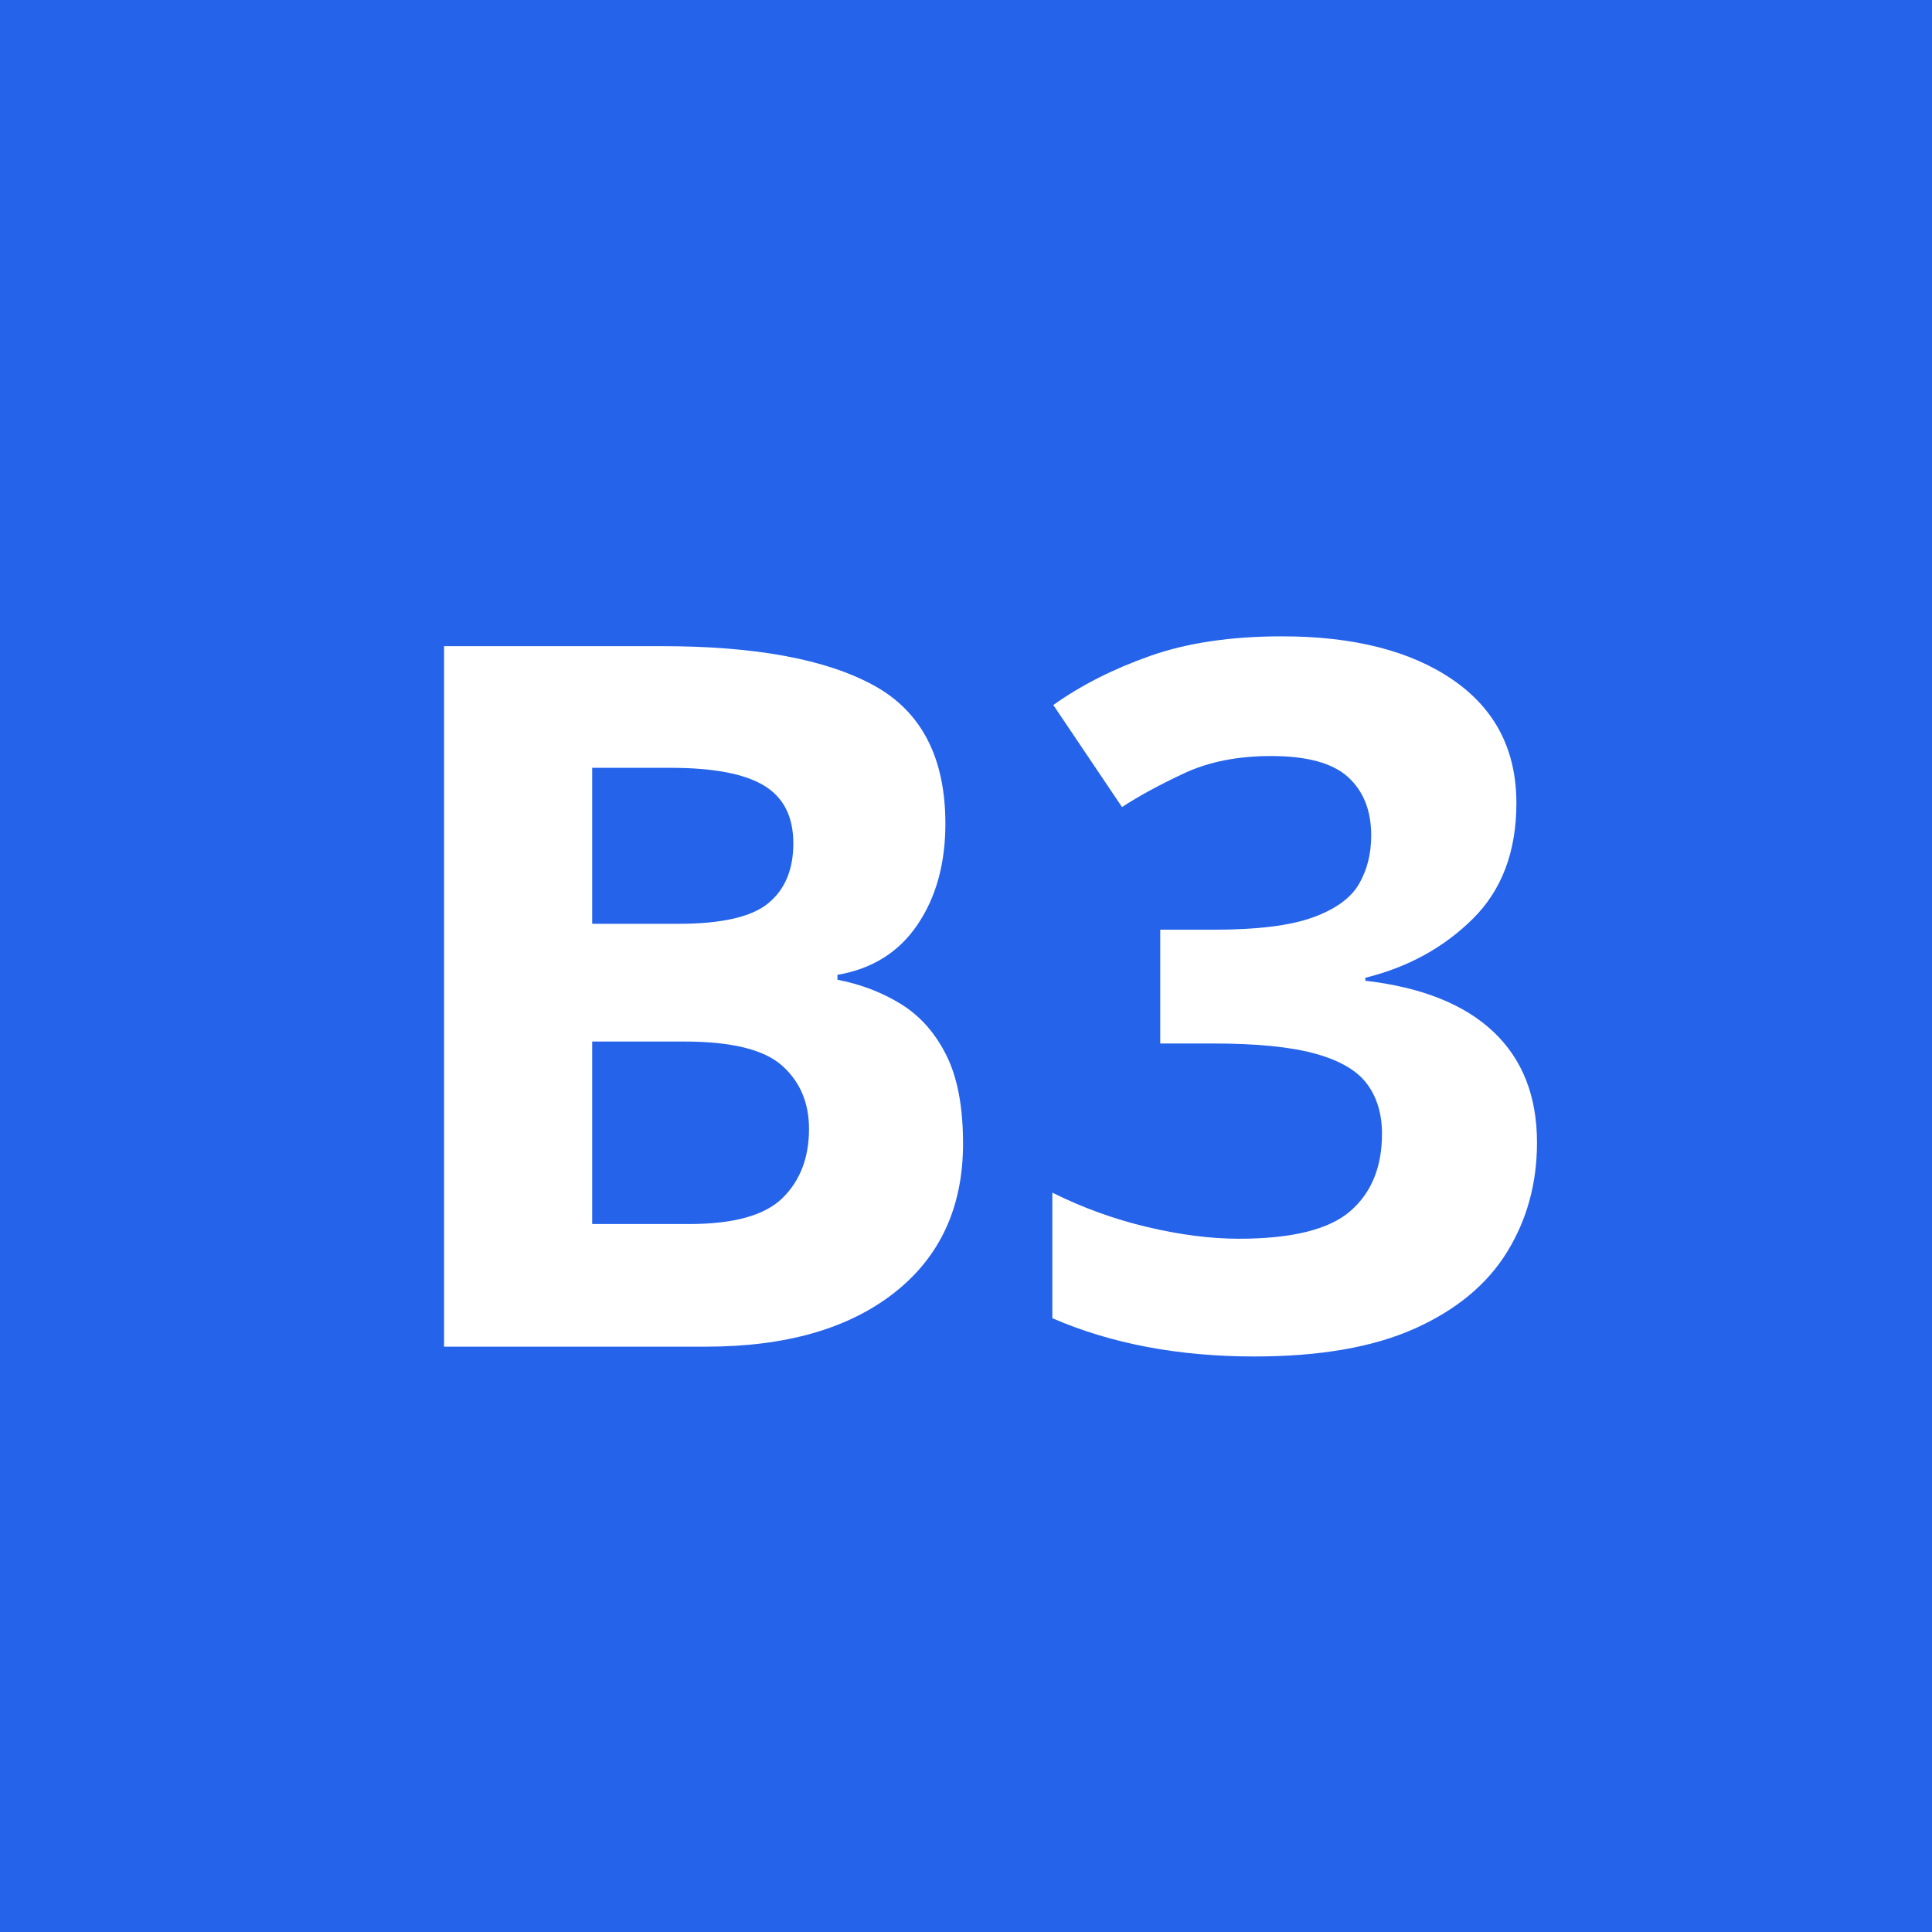
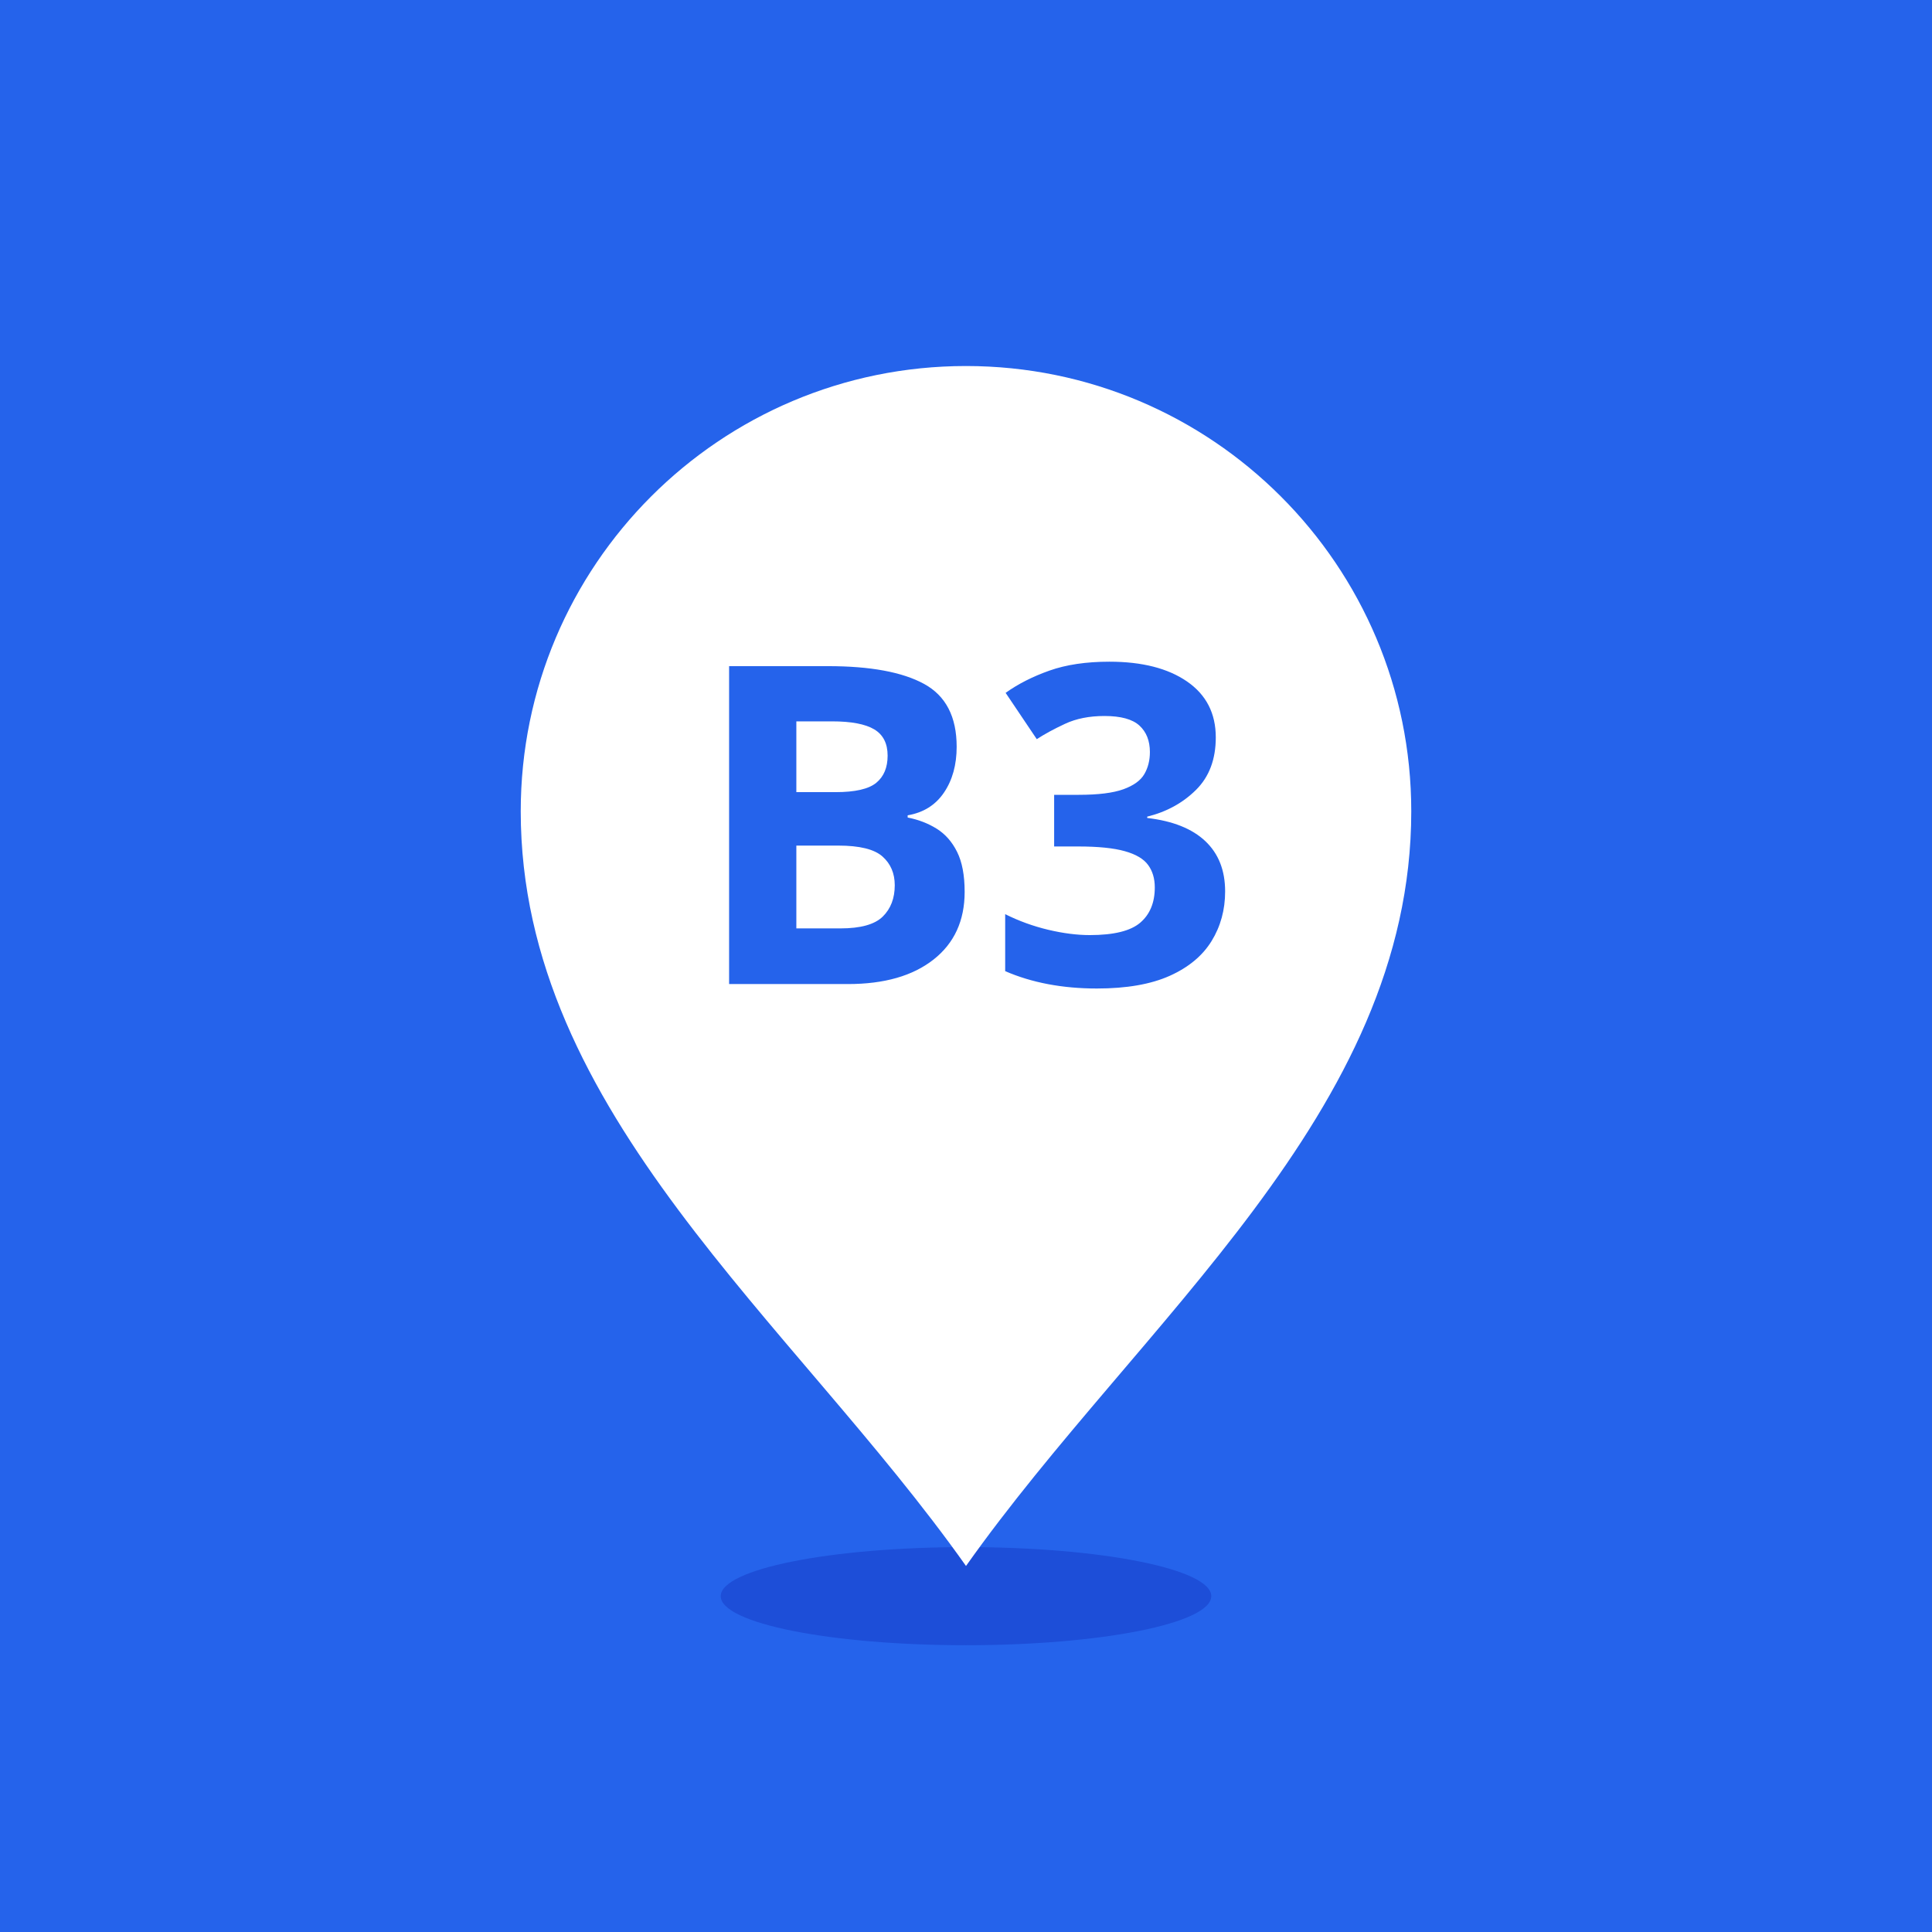
<svg xmlns="http://www.w3.org/2000/svg" width="1024" height="1024" viewBox="0 0 1024 1024">
  <rect width="1024" height="1024" fill="#2563EB" />
-   <g fill="#FFFFFF" font-family="Noto Sans KR" font-weight="700" text-anchor="middle">
-     <text x="512" y="512" dominant-baseline="central" font-size="520">B3</text>
-   </g>
+   <ellipse cx="512" cy="846" rx="130" ry="26" fill="#1D4ED8" />
+   <path d="M512 830 C420 700 276 590 276 430 A236 236 0 0 1 748 430 C748 590 604 700 512 830 Z" fill="#FFFFFF" />
+   <text x="512" y="430" text-anchor="middle" dominant-baseline="central" font-family="Noto Sans KR" font-weight="700" font-size="236" fill="#2563EB">B3</text>
</svg>
